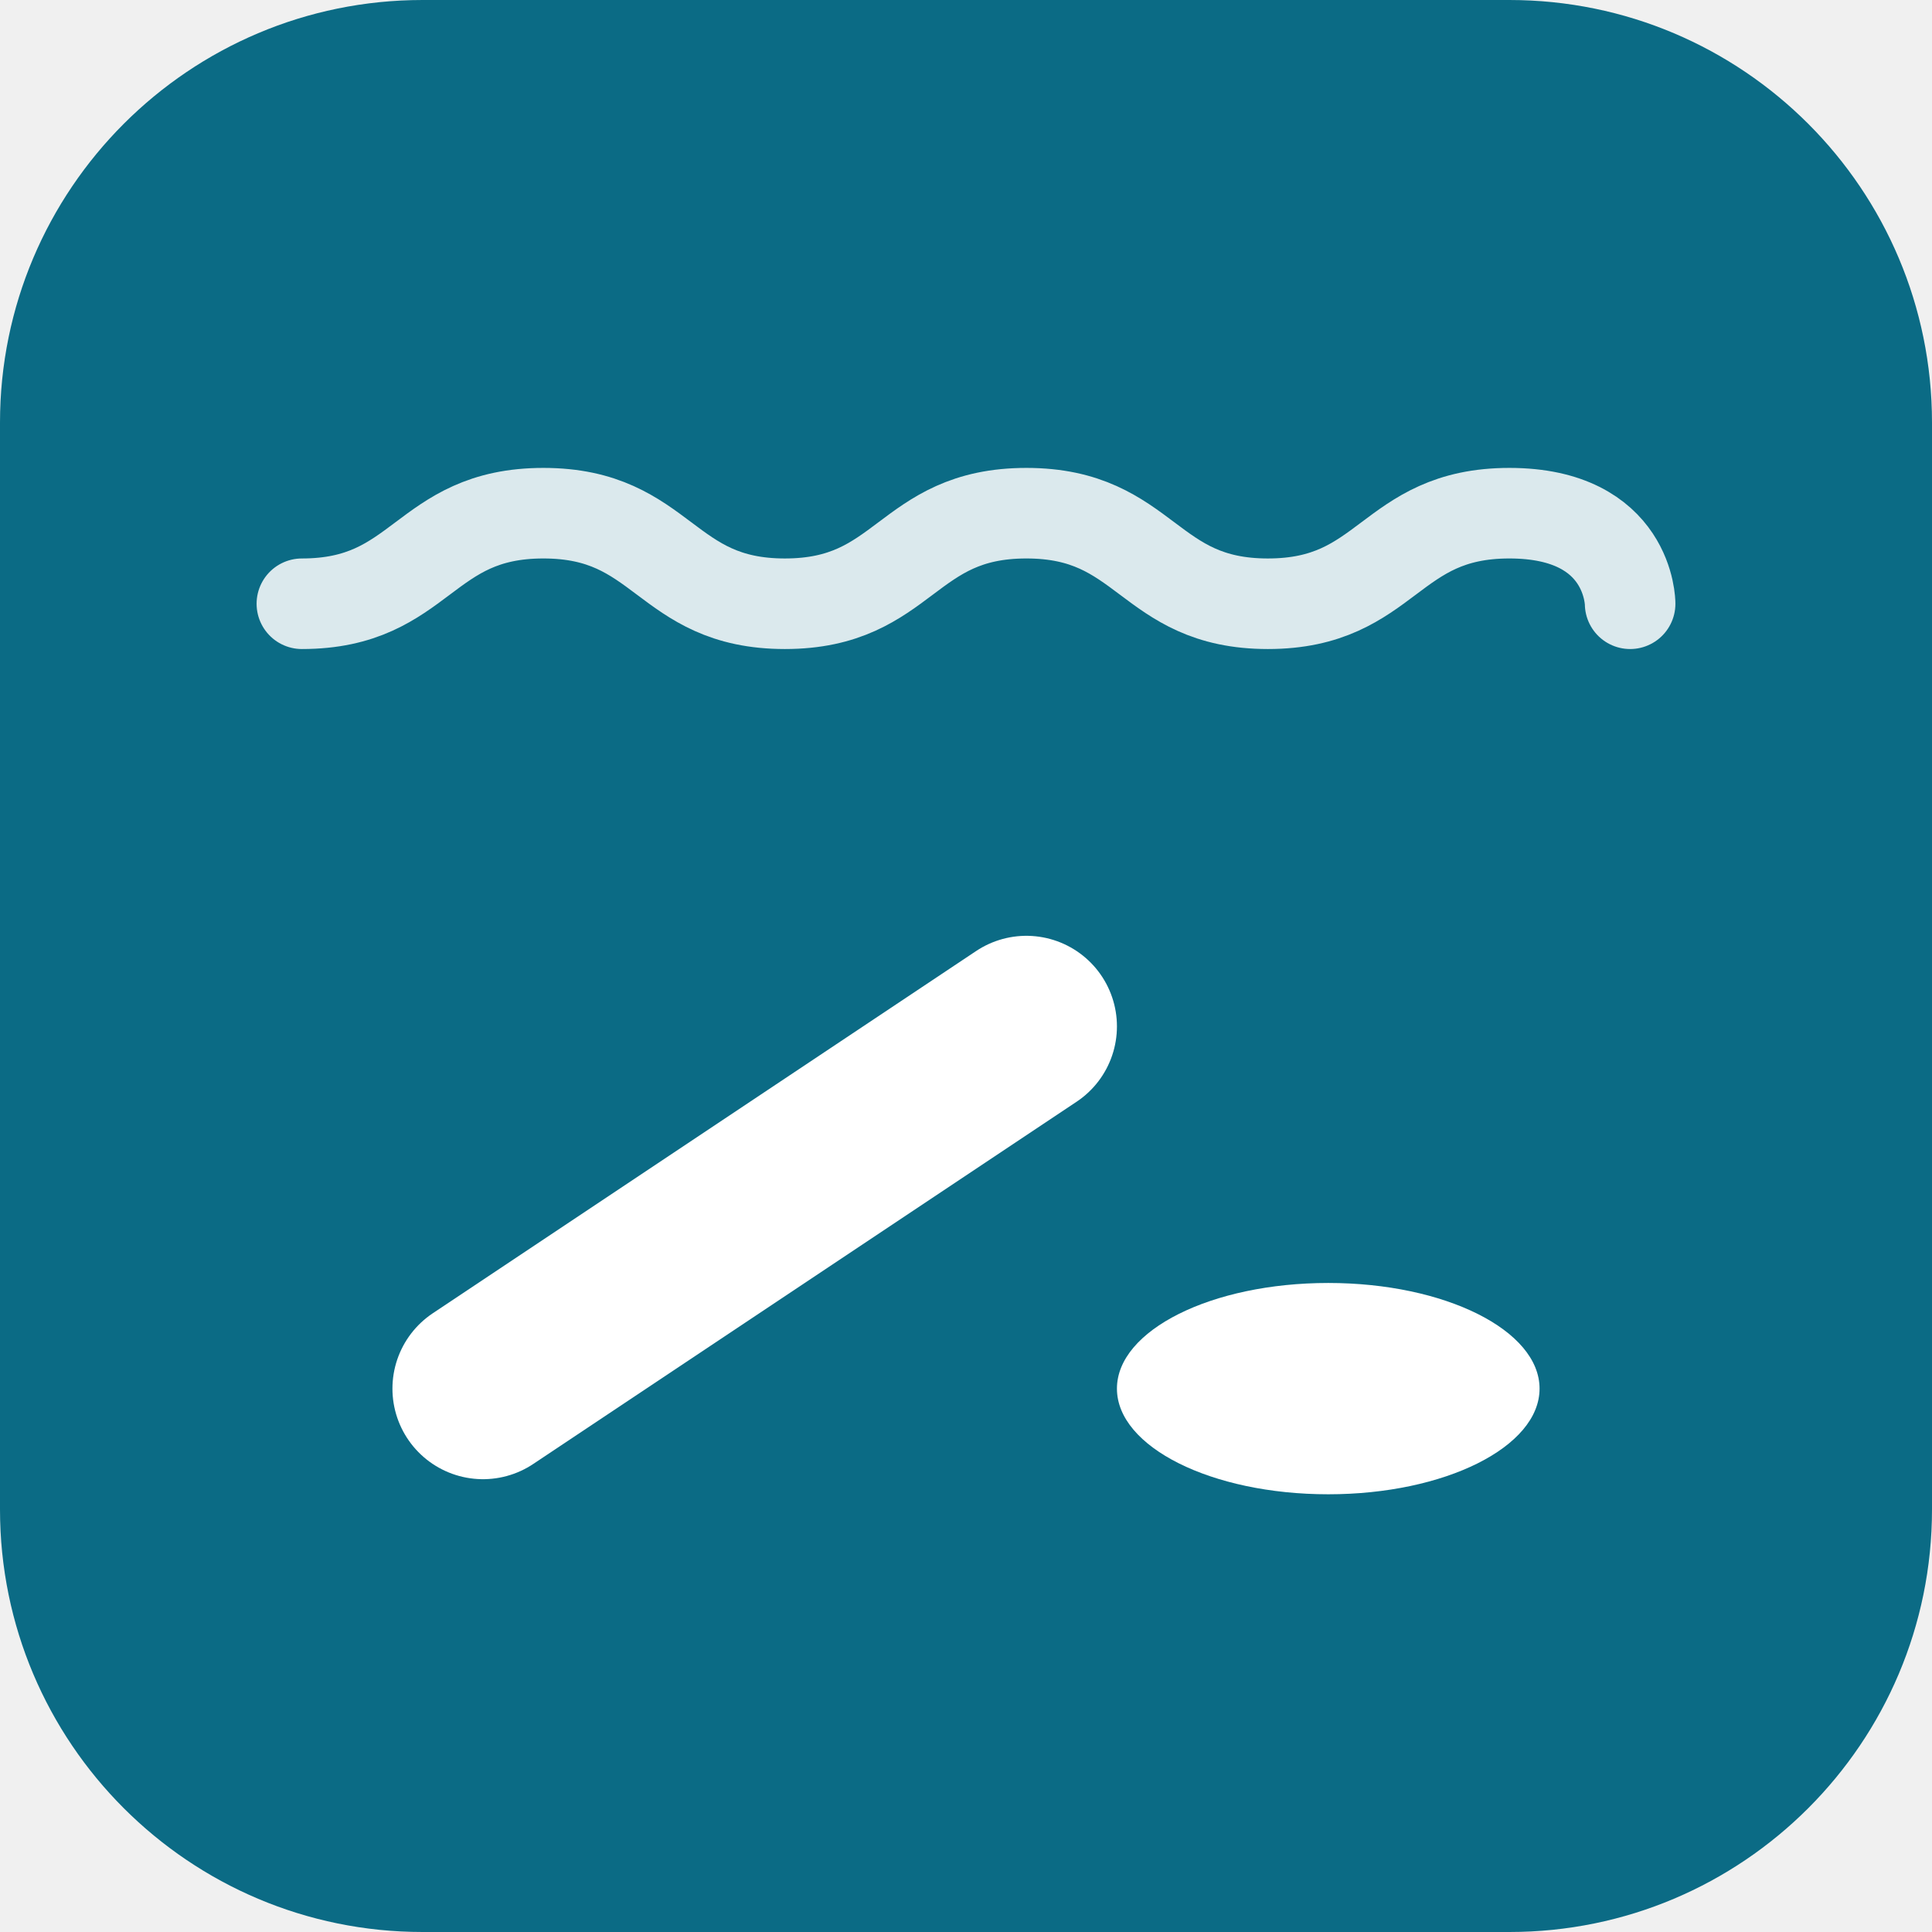
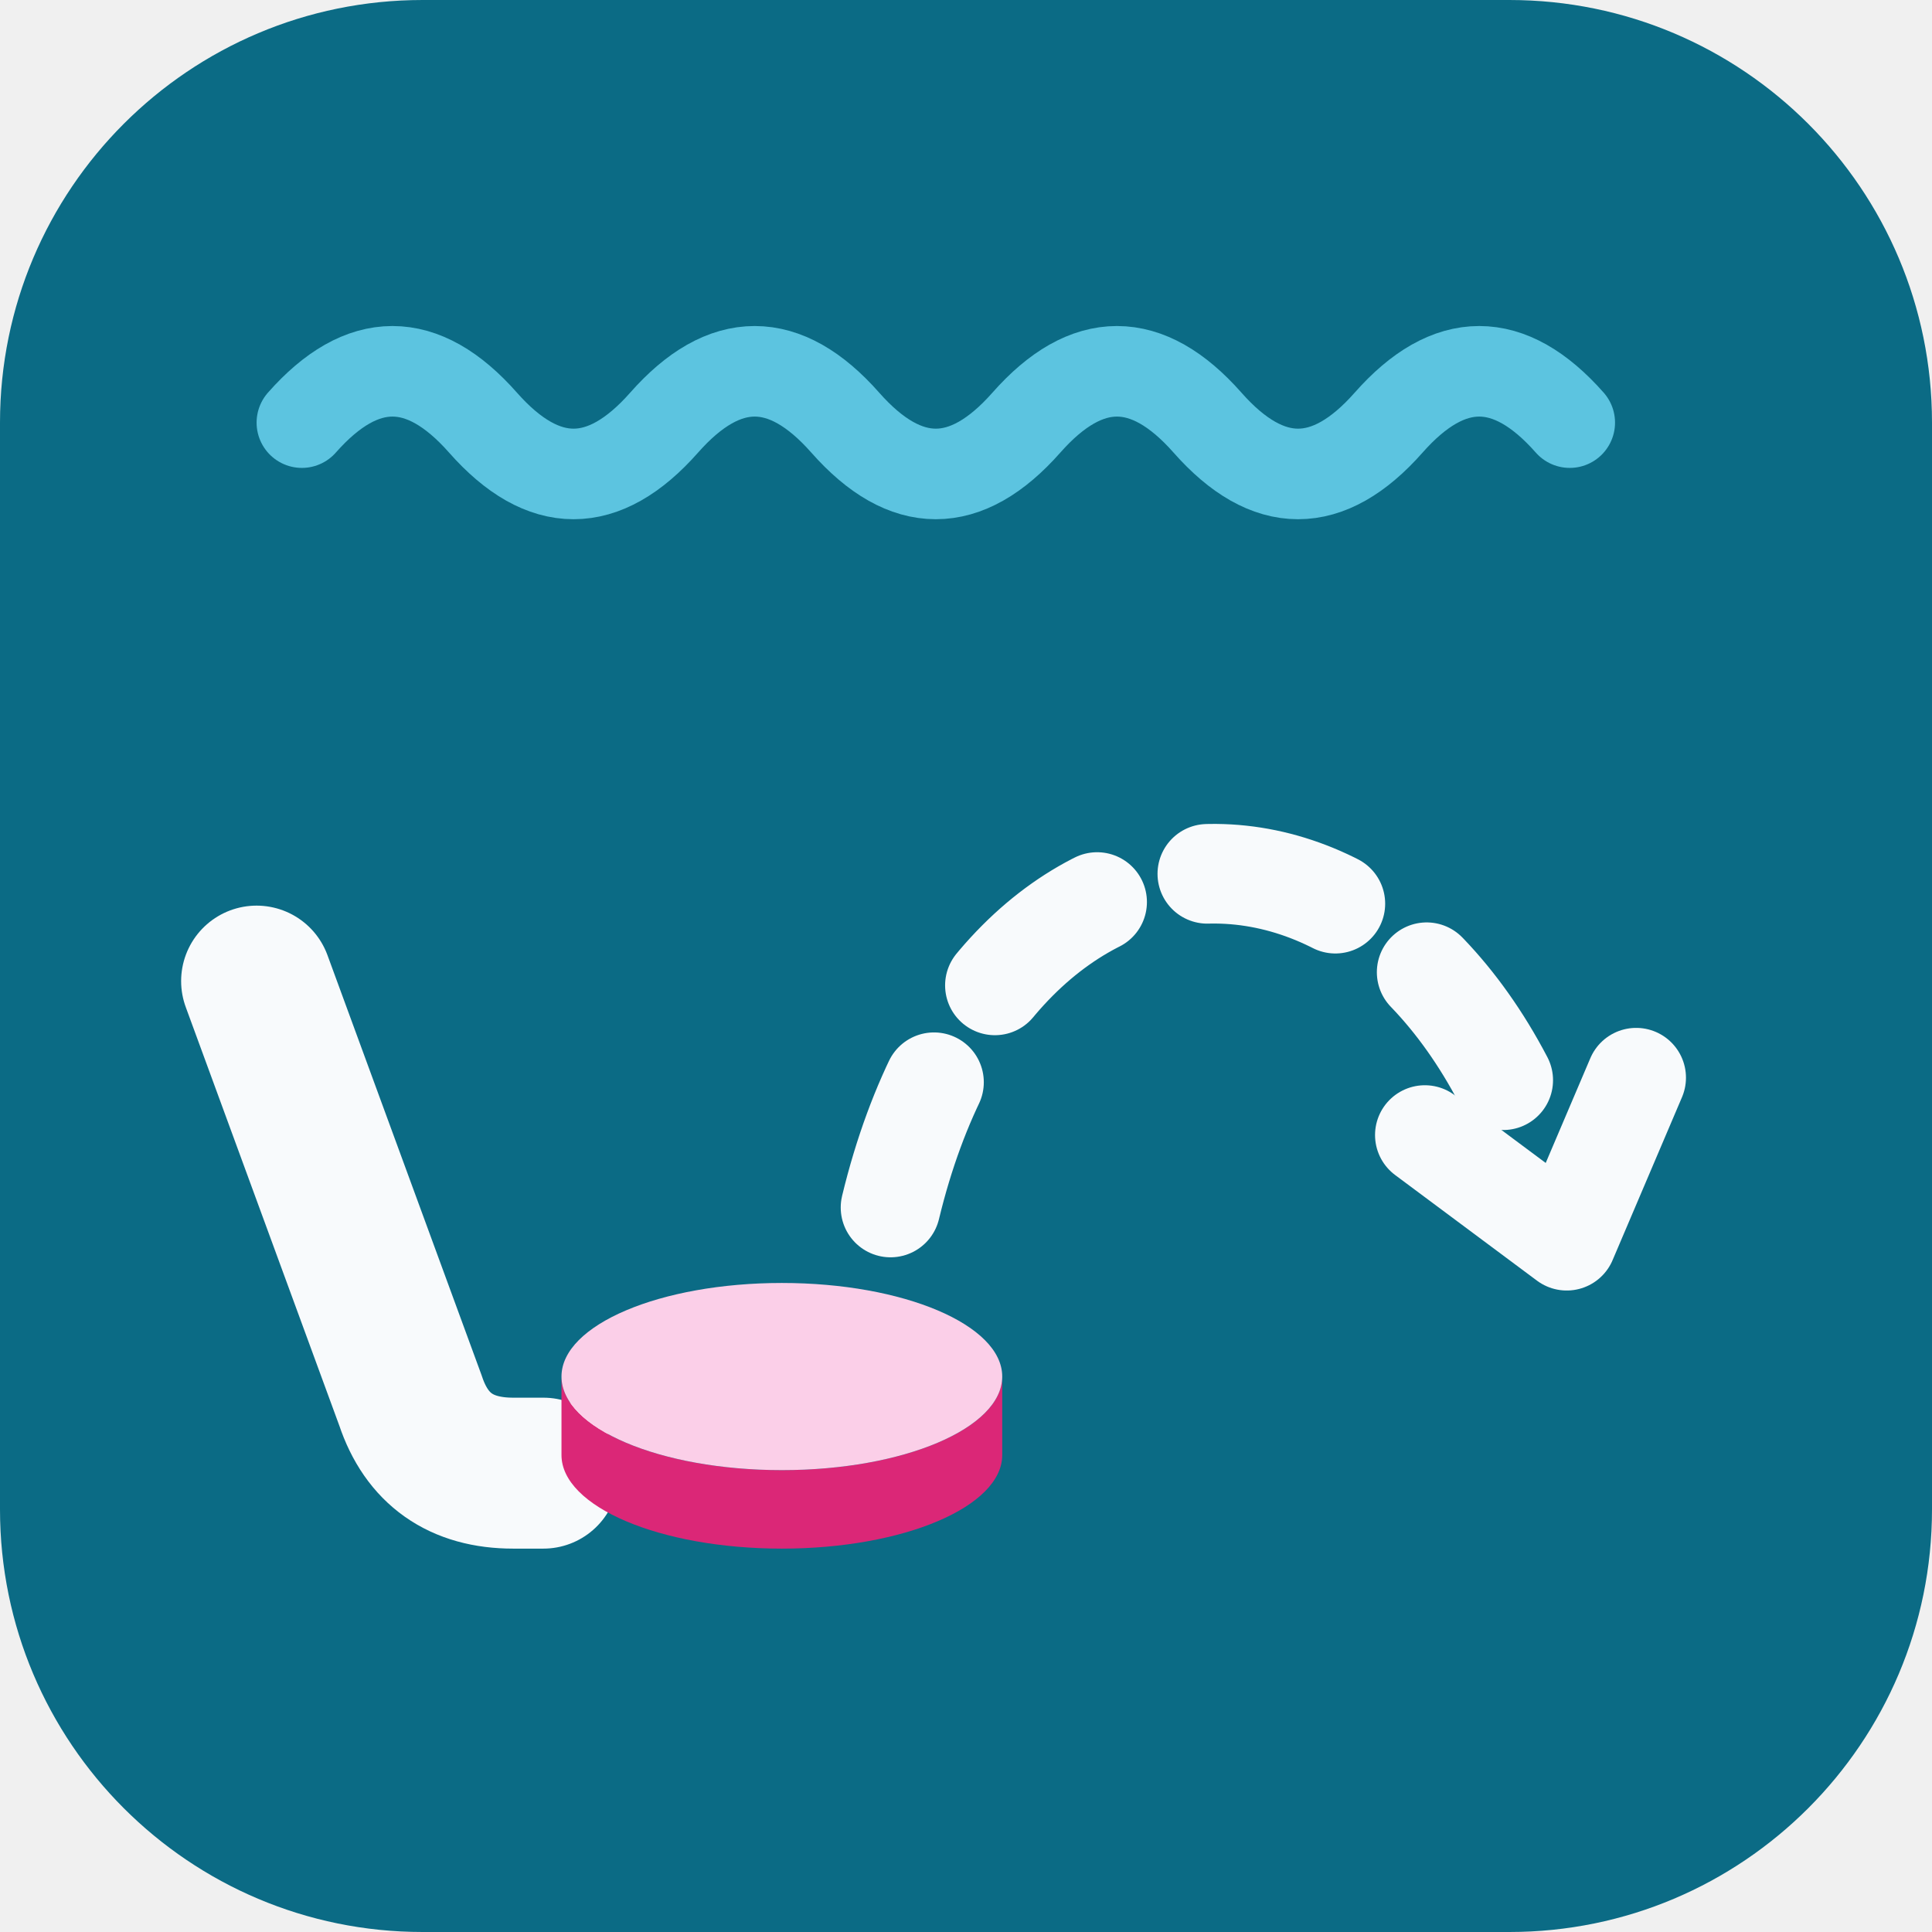
<svg xmlns="http://www.w3.org/2000/svg" viewBox="0 0 64 64" role="img" aria-label="Mister UWH Tactic">
  <rect width="64" height="64" rx="14" fill="#0b6b85" />
-   <path d="M10 20c4 0 4-3 8-3s4 3 8 3 4-3 8-3 4 3 8 3 4-3 8-3 4 3 4 3" fill="none" stroke="#ffffff" stroke-width="3" stroke-linecap="round" stroke-opacity="0.85" />
-   <path d="M16 46l18-12" fill="none" stroke="#ffffff" stroke-width="6" stroke-linecap="round" />
-   <ellipse cx="44" cy="46" rx="7" ry="3.5" fill="#ffffff" />
+   <path d="M10 14q3 -3.4 6 0t6 0t6 0t6 0t6 0t6 0t6 0" fill="none" stroke="#5cc4e0" stroke-width="3" stroke-linecap="round" stroke-linejoin="round" />
+   <path d="M29.5 40C33 25.5 46.5 25.5 51 38.6" fill="none" stroke="#f8fafc" stroke-width="3.3" stroke-linecap="round" stroke-dasharray="4.4 3.8" />
+   <path d="M47.2 37.6L51.9 41.1L54.2 35.7" fill="none" stroke="#f8fafc" stroke-width="3.3" stroke-linecap="round" stroke-linejoin="round" />
+   <path d="M8.5 32.5L13.6 46.4Q14.4 48.8 17 48.8L18 48.8" fill="none" stroke="#f8fafc" stroke-width="5" stroke-linecap="round" stroke-linejoin="round" />
+   <path d="M18.6 45.6v2.6a7.3 3.1 0 0 0 14.6 0v-2.6a7.3 3.1 0 0 1 -14.6 0z" fill="#db2777" />
+   <ellipse cx="25.9" cy="45.6" rx="7.3" ry="3.1" fill="#fbcfe8" />
</svg>
